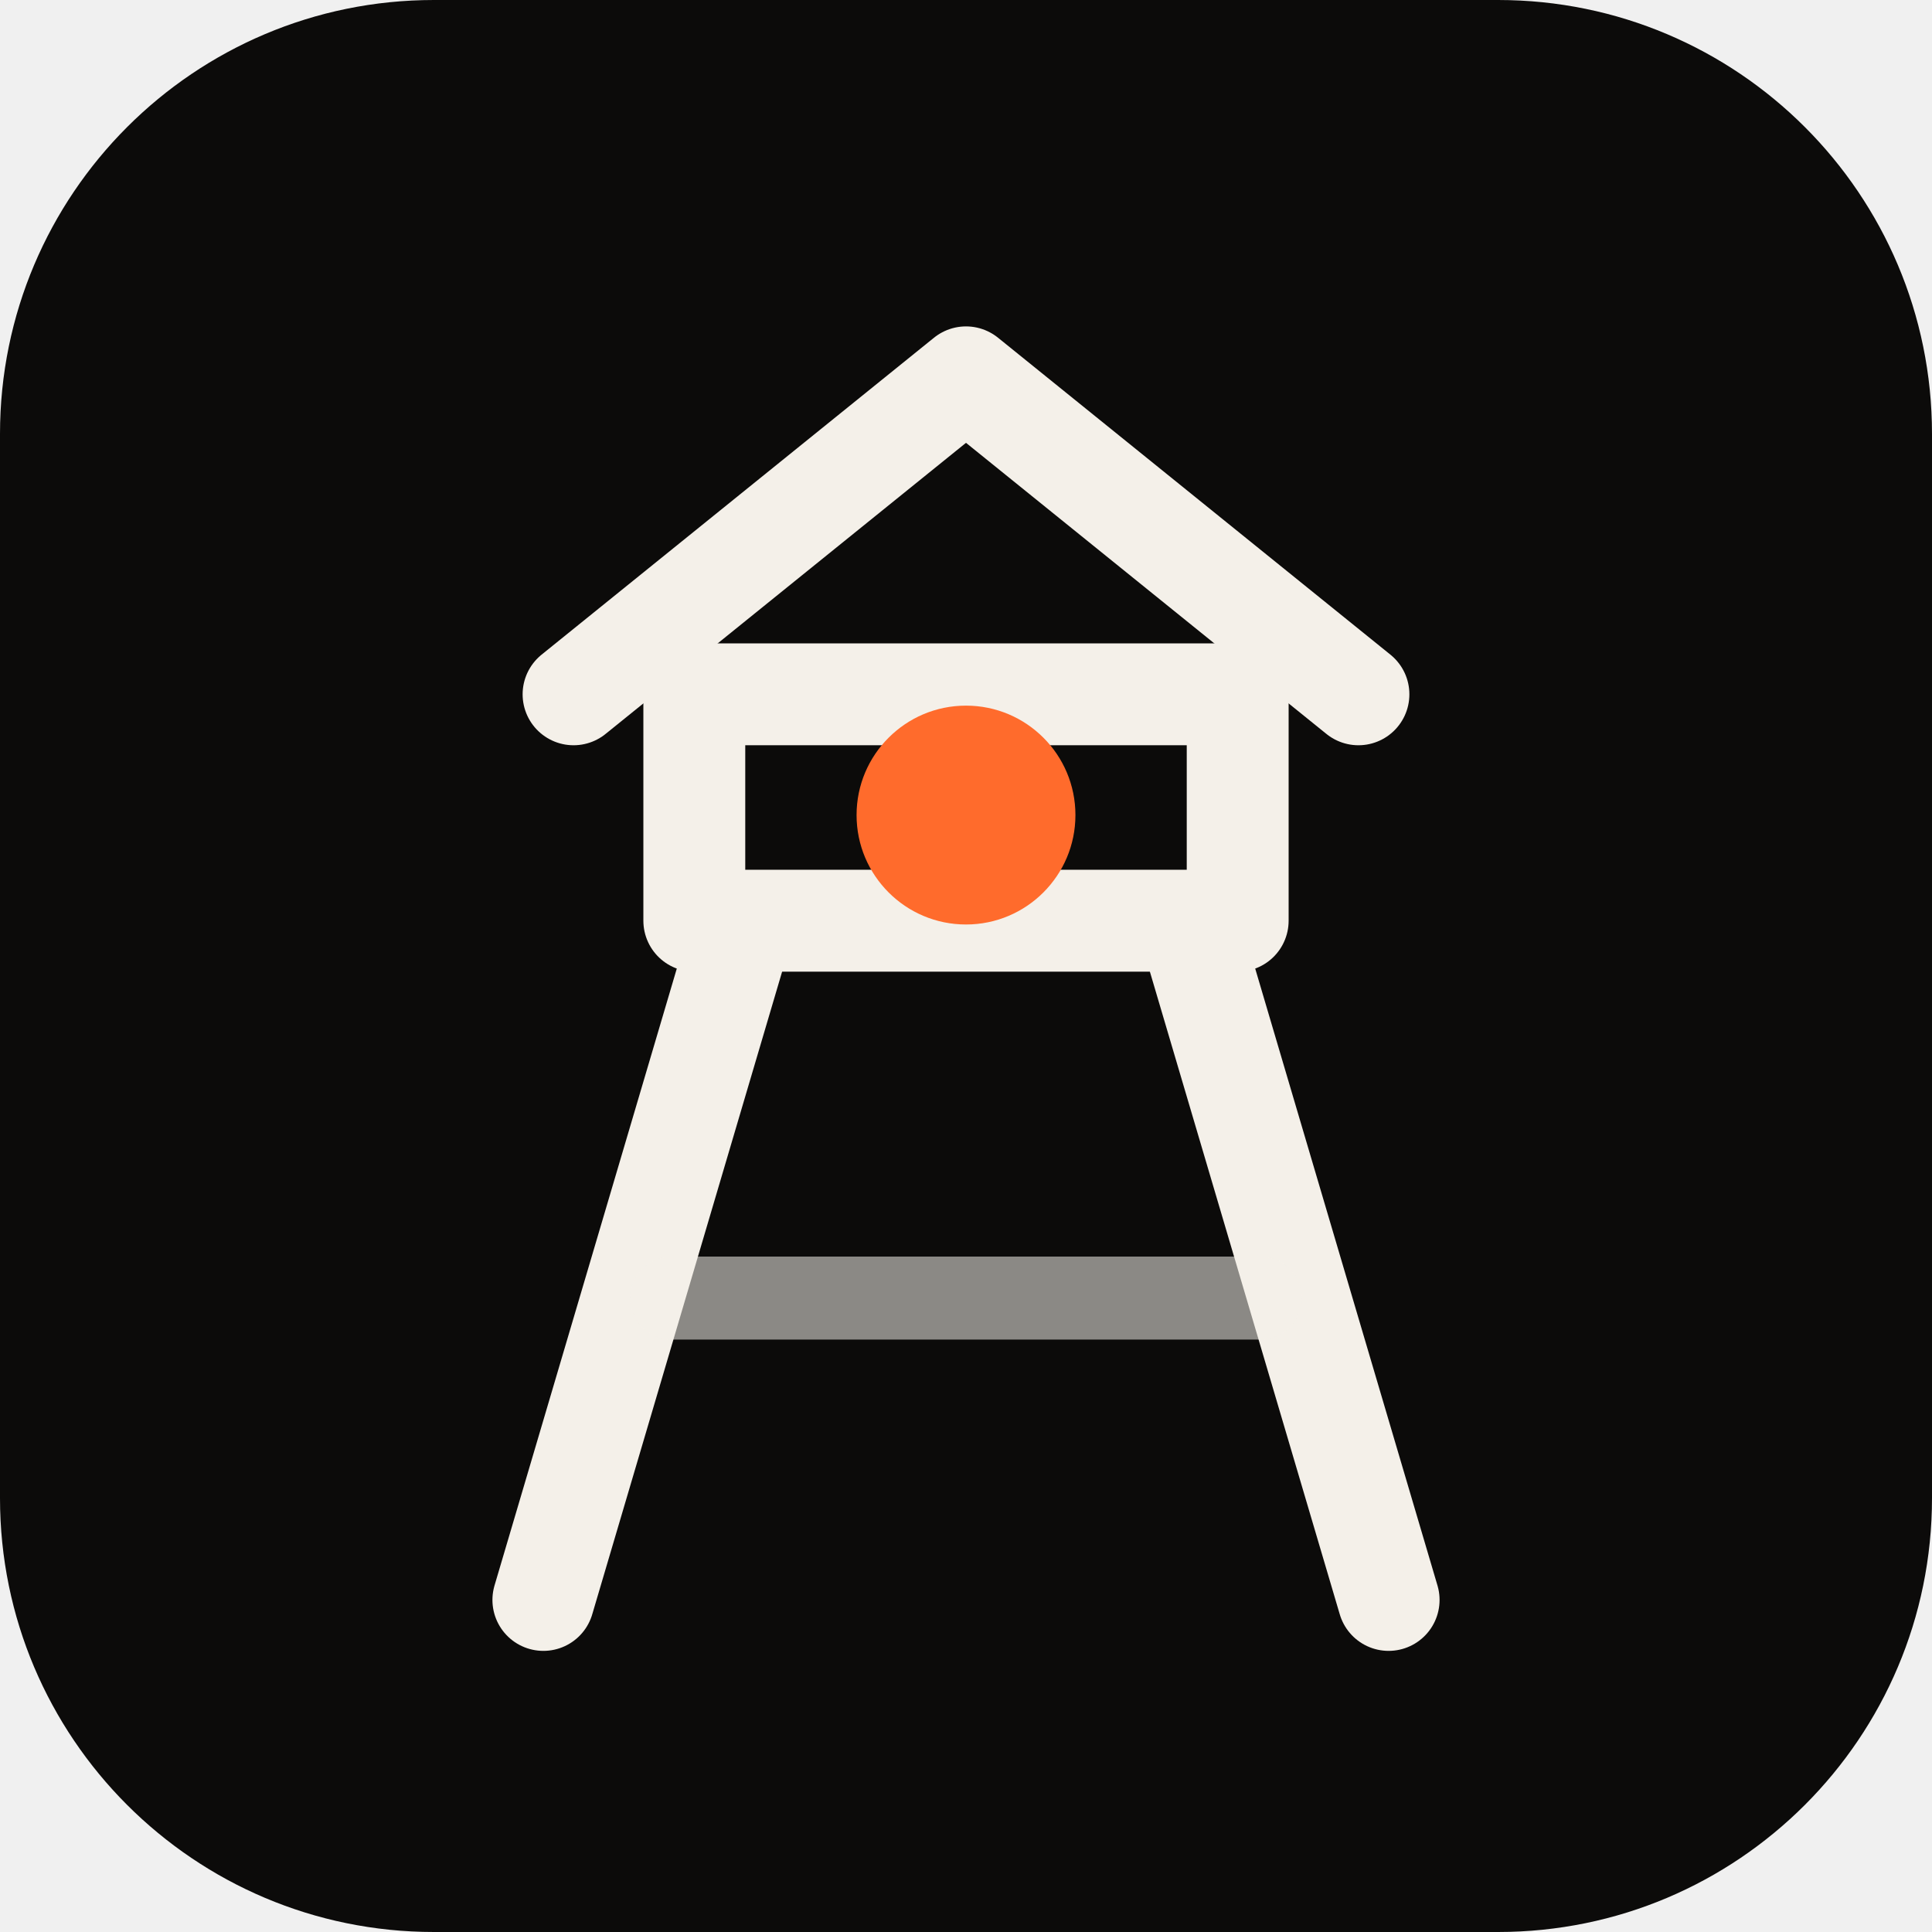
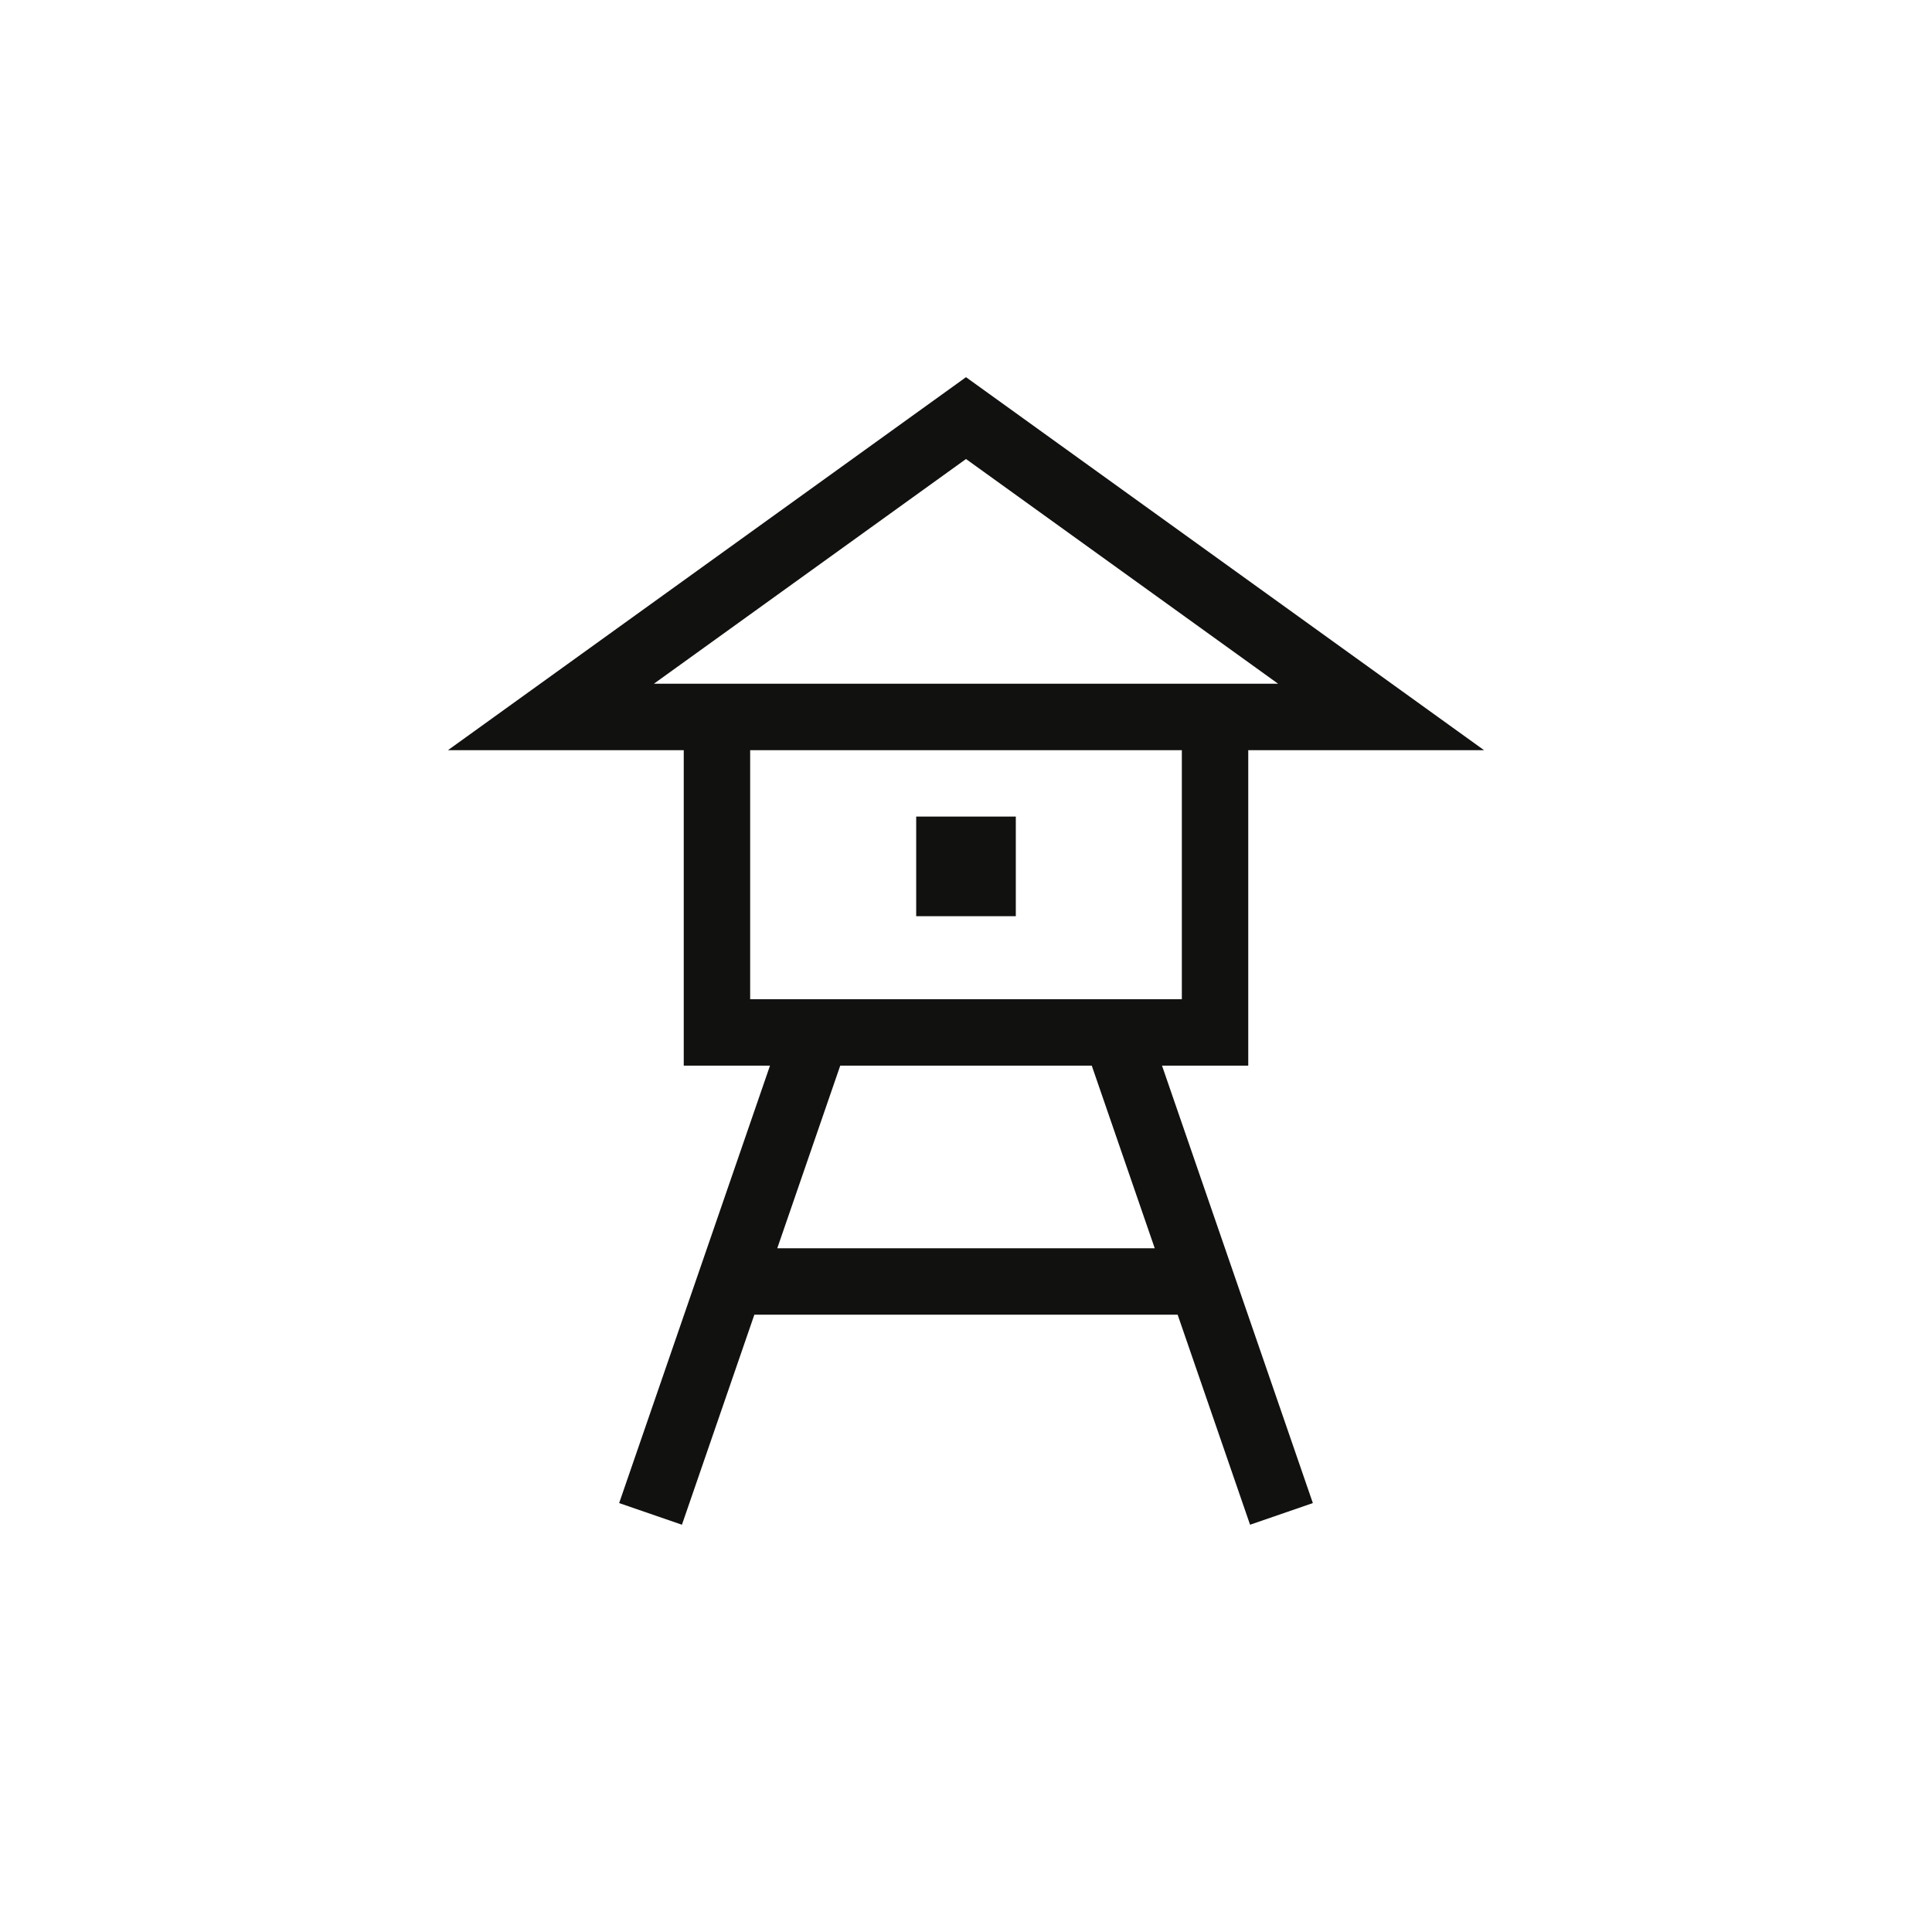
- <svg xmlns="http://www.w3.org/2000/svg" viewBox="0 0 1024 1024" width="1024" height="1024">
-   <rect width="1024" height="1024" rx="230" fill="#0c0b0a" />
-   <g fill="none" stroke="#f4f0e9" stroke-width="1.35" stroke-linecap="round" stroke-linejoin="round" transform="translate(112 112) scale(40)">
-     <path d="M4.4 18.4L7 9.6M15.6 18.4L13 9.6" />
-     <path d="M6.1 14.4h7.8" stroke-width="1.1" opacity=".55" />
-     <path d="M6.4 9.4h7.2v-3H6.4z" />
-     <path d="M4.8 6.4L10 2.2l5.2 4.2" />
+ <svg xmlns="http://www.w3.org/2000/svg" width="1024" height="1024" viewBox="0 0 1024 1024">
+   <rect width="1024" height="1024" fill="#ffffff" />
+   <g color="#111110" transform="translate(230.4 160) scale(8.8)">
+     <g fill="none" stroke="currentColor" stroke-width="4" stroke-linecap="butt" stroke-linejoin="miter">
+       <path d="M7 25 32 7l25 18H7Z" />
+       <path d="M17 25v19h30V25M23 44 13 73M41 44l10 29M18 59h28" />
+     </g>
+     <rect x="29" y="31" width="6" height="6" fill="currentColor" />
  </g>
-   <circle cx="512" cy="432" r="58" fill="#ff6b2c" />
</svg>
